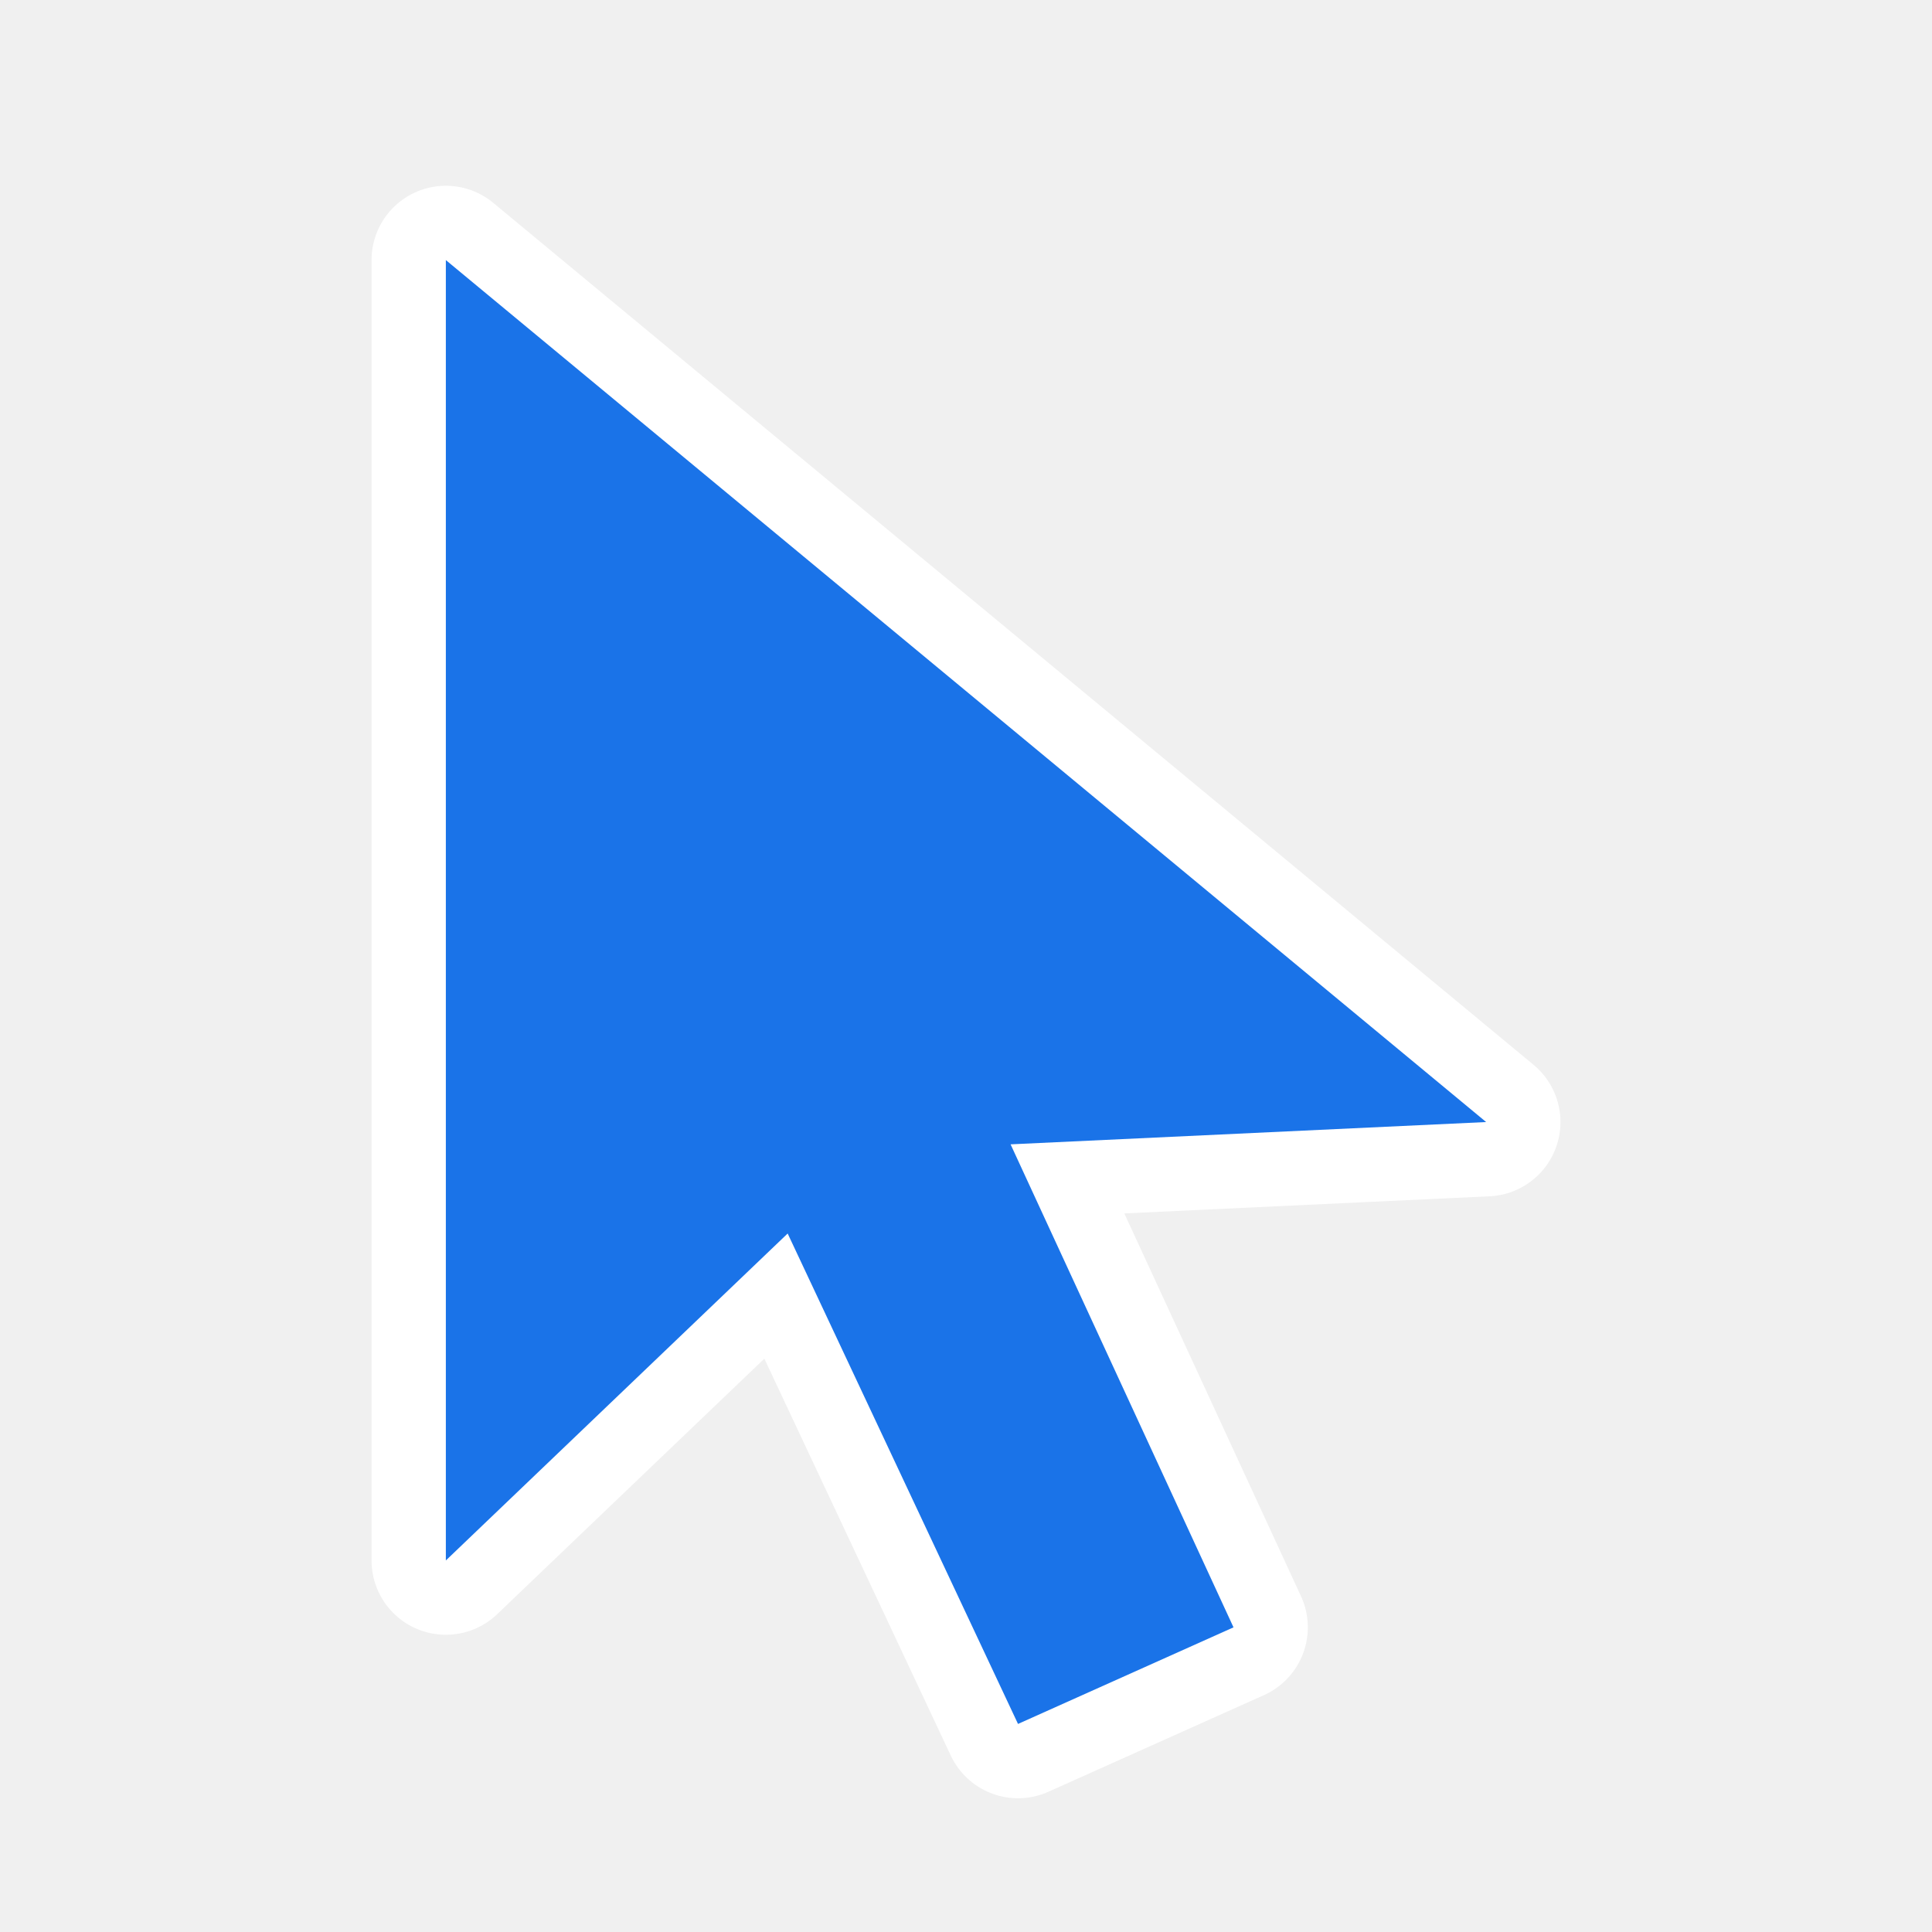
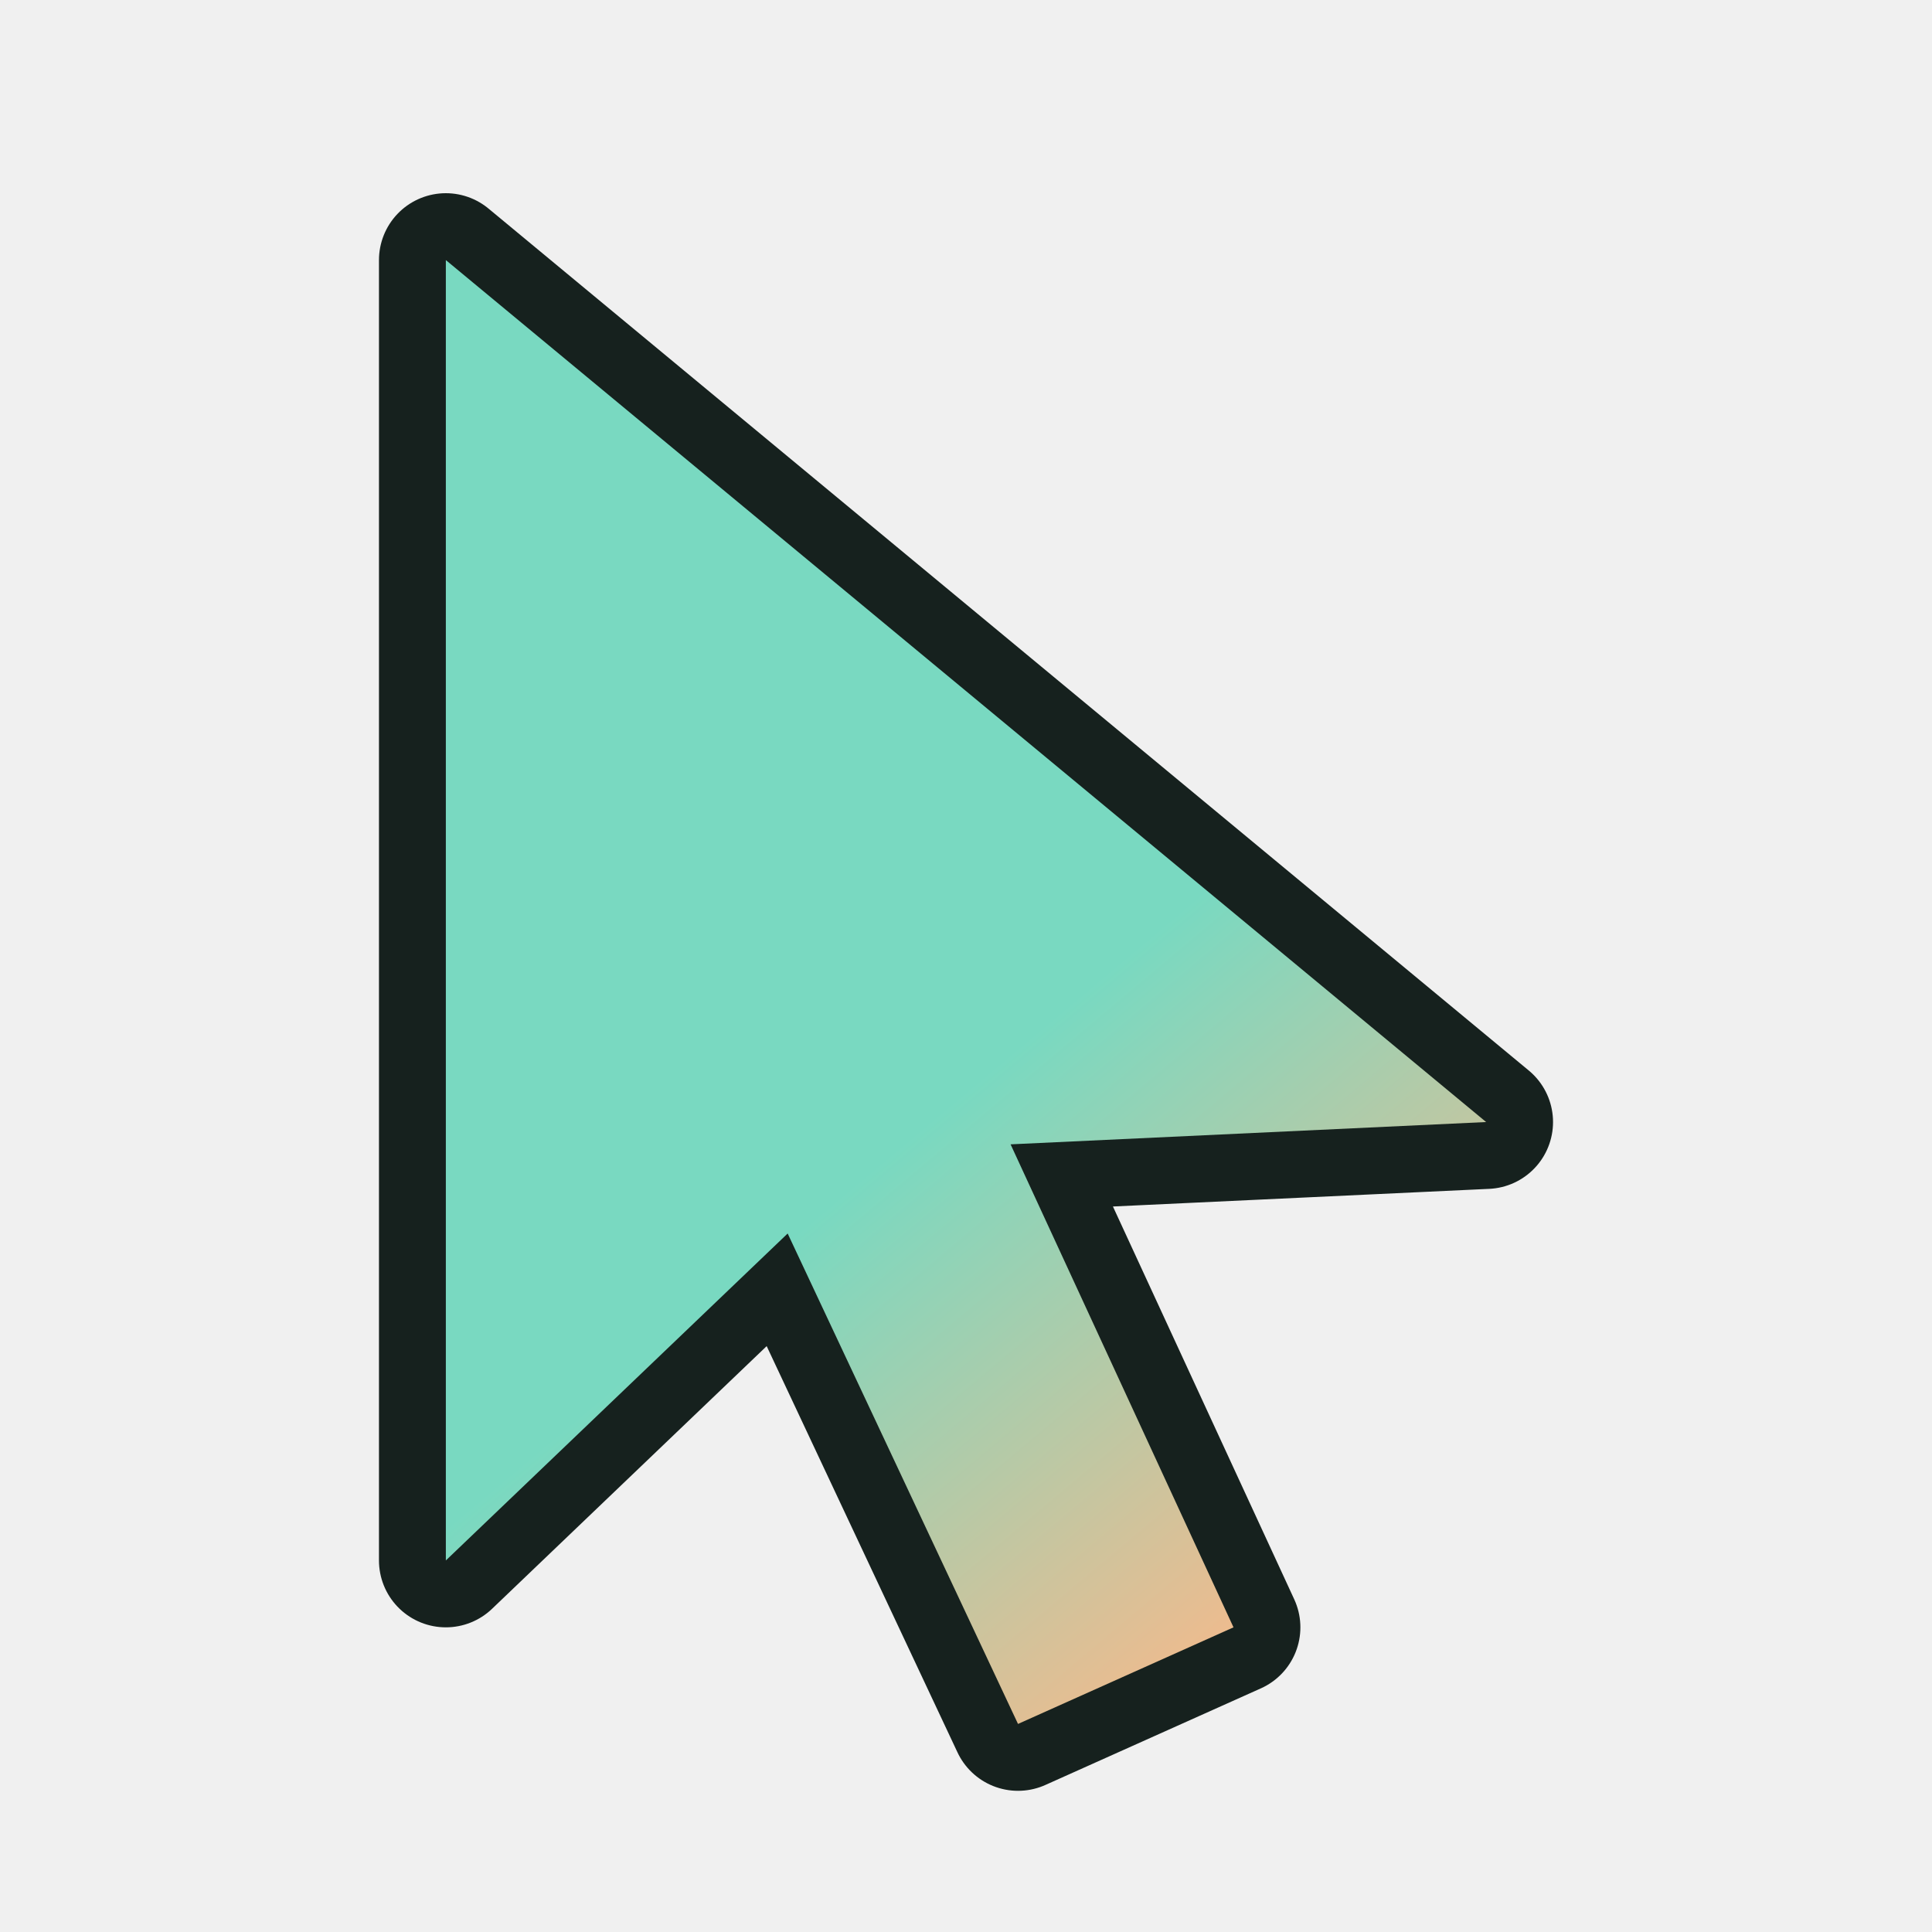
<svg xmlns="http://www.w3.org/2000/svg" width="26" height="26" viewBox="0 0 26 26">
-   <path d="M6 3.5 L6 21 L10.6 16.6 L13.7 23.2 L16.6 21.9 L13.6 15.4 L20 15.1 Z" fill="#1a73e8" stroke="#ffffff" stroke-width="2" stroke-linejoin="round" paint-order="stroke" />
+   <defs>
+     <linearGradient id="g" x1="0.2" y1="0" x2="0.8" y2="1">
+       <stop offset="0" stop-color="#79d9c1" />
+       <stop offset="0.55" stop-color="#79d9c1" />
+       <stop offset="1" stop-color="#ffb787" />
+     </linearGradient>
+   </defs>
+   <path d="M6 3.5 L6 21 L10.6 16.6 L13.7 23.2 L16.6 21.9 L13.6 15.4 L20 15.1 Z" fill="url(#g)" stroke="#16211e" stroke-width="1.8" stroke-linejoin="round" paint-order="stroke" />
</svg>
